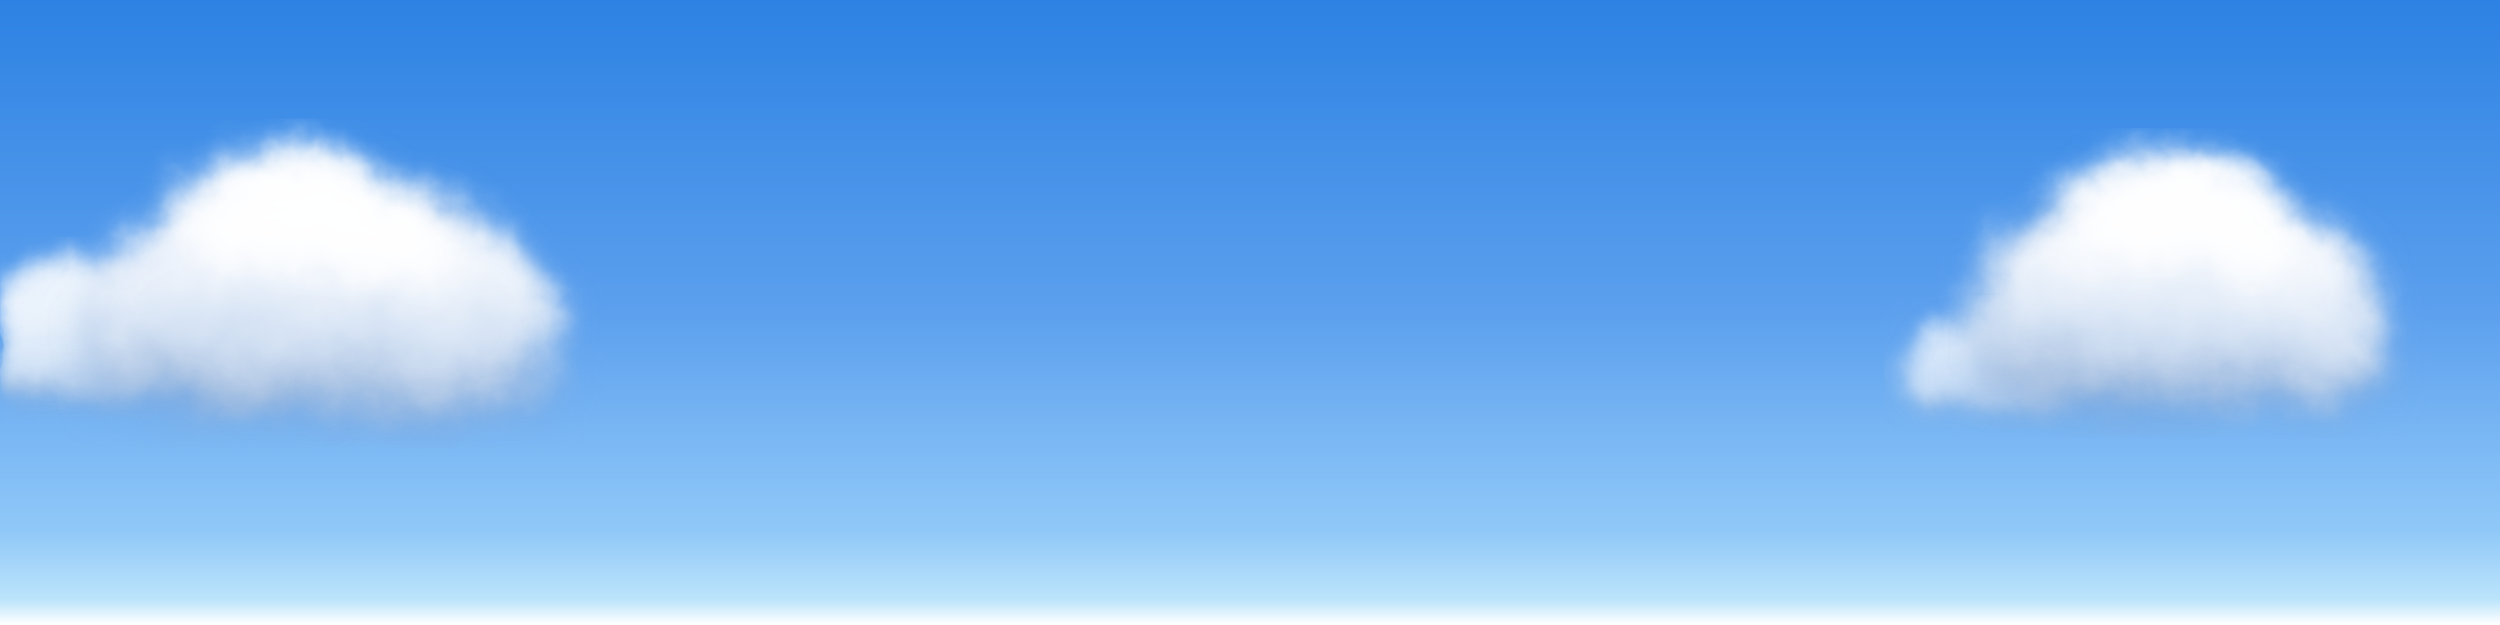
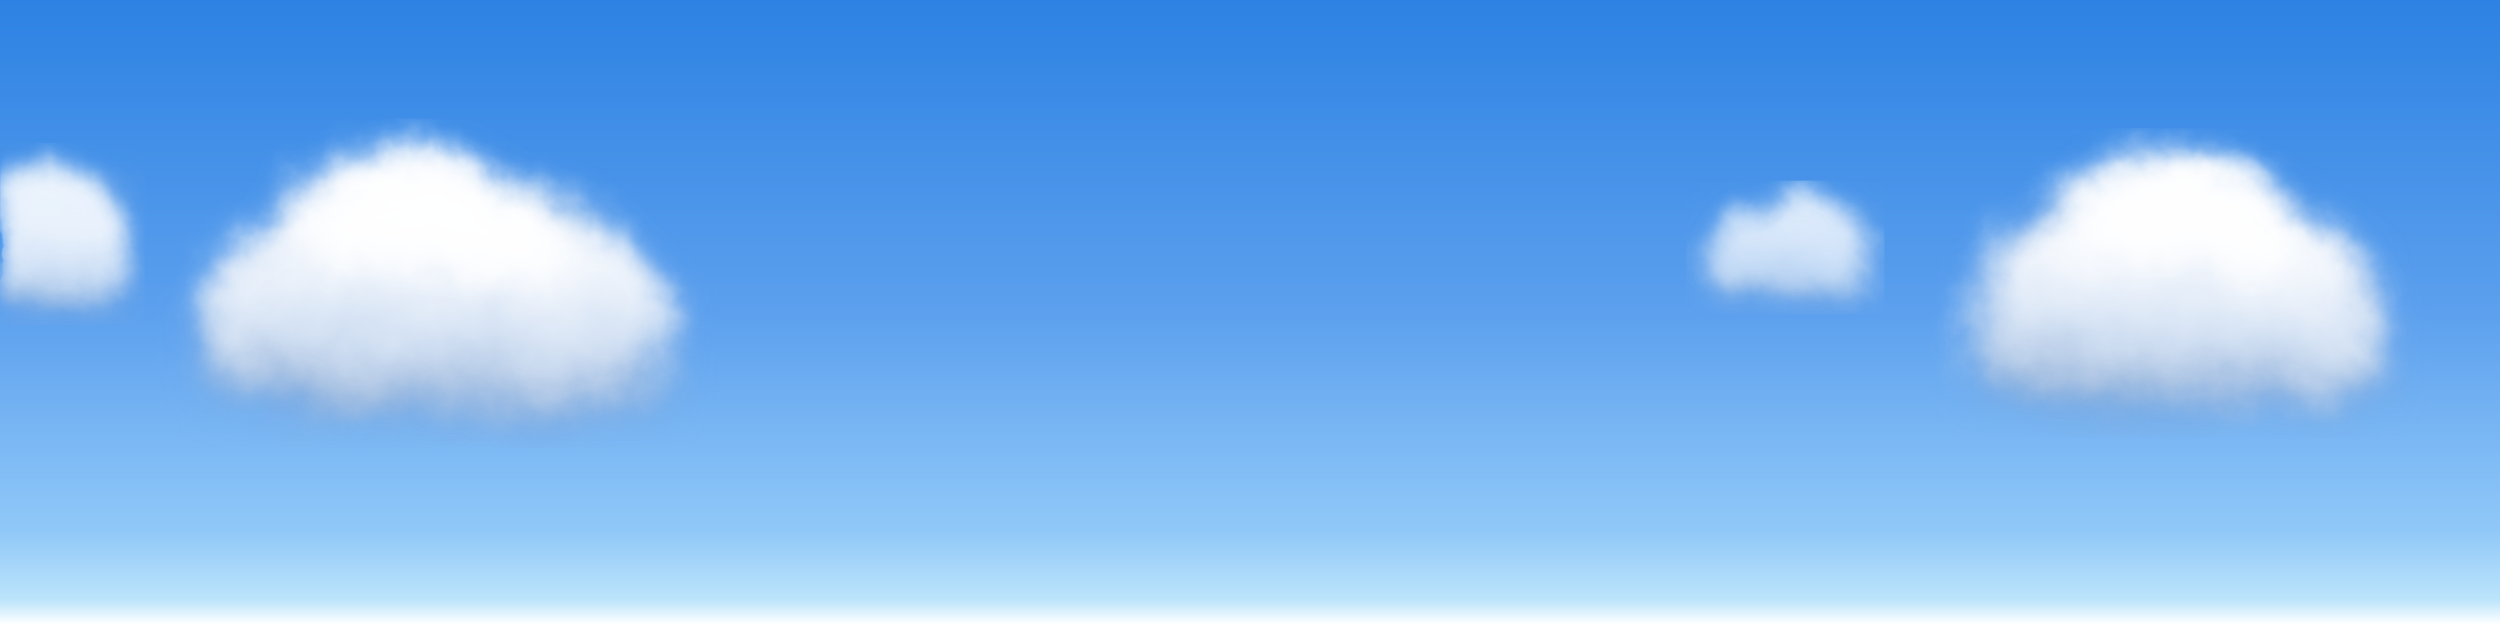
<svg xmlns="http://www.w3.org/2000/svg" viewBox="0 0 2400 600" preserveAspectRatio="xMidYMid slice">
  <defs>
    <linearGradient id="skyGrad" x1="0" y1="0" x2="0" y2="1">
      <stop offset="0%" stop-color="#2d82e3" />
      <stop offset="50%" stop-color="#5ca0ee" />
      <stop offset="85%" stop-color="#90c8f8" />
      <stop offset="96%" stop-color="#bce4fb" />
      <stop offset="100%" stop-color="#ffffff" />
    </linearGradient>
    <linearGradient id="cloudVolumeGrad" x1="0.2" y1="0" x2="0.1" y2="1">
      <stop offset="0%" stop-color="#ffffff" />
      <stop offset="40%" stop-color="#f5f8fd" />
      <stop offset="72%" stop-color="#d4e2f4" />
      <stop offset="92%" stop-color="#adc4e2" />
      <stop offset="100%" stop-color="#9bb3d3" />
    </linearGradient>
    <linearGradient id="cloudBaseFade" x1="0" y1="0" x2="0" y2="1">
      <stop offset="0%" stop-color="#ffffff" stop-opacity="1" />
      <stop offset="68%" stop-color="#ffffff" stop-opacity="1" />
      <stop offset="88%" stop-color="#ffffff" stop-opacity="0.85" />
      <stop offset="96%" stop-color="#ffffff" stop-opacity="0.35" />
      <stop offset="100%" stop-color="#ffffff" stop-opacity="0" />
    </linearGradient>
    <mask id="smoothBaseMask">
      <rect width="2400" height="600" fill="url(#cloudBaseFade)" />
    </mask>
    <filter id="cohesiveBillows" x="-30%" y="-30%" width="160%" height="160%" color-interpolation-filters="sRGB">
      <feGaussianBlur in="SourceGraphic" stdDeviation="16" result="cohesiveShape" />
      <feTurbulence type="fractalNoise" baseFrequency="0.016" numOctaves="5" seed="44" result="fineNoise" />
      <feDisplacementMap in="cohesiveShape" in2="fineNoise" scale="36" xChannelSelector="R" yChannelSelector="G" result="displaced" />
      <feGaussianBlur in="displaced" stdDeviation="1.2" />
    </filter>
    <filter id="softUnderbelly" x="-30%" y="-30%" width="160%" height="160%" color-interpolation-filters="sRGB">
      <feGaussianBlur in="SourceGraphic" stdDeviation="22" result="blur" />
      <feTurbulence type="fractalNoise" baseFrequency="0.012" numOctaves="3" seed="12" result="noise" />
      <feDisplacementMap in="blur" in2="noise" scale="32" xChannelSelector="R" yChannelSelector="G" />
    </filter>
    <filter id="distantBillows" x="-30%" y="-30%" width="160%" height="160%" color-interpolation-filters="sRGB">
      <feGaussianBlur in="SourceGraphic" stdDeviation="10" result="base" />
      <feTurbulence type="fractalNoise" baseFrequency="0.024" numOctaves="4" seed="29" result="noise" />
      <feDisplacementMap in="base" in2="noise" scale="20" xChannelSelector="R" yChannelSelector="G" />
      <feGaussianBlur stdDeviation="1" />
    </filter>
    <path id="cloud-1-path" d="       M 190,370       C 150,370 120,340 145,300       C 130,270 160,230 200,225       C 220,180 270,140 330,140       C 370,140 405,160 425,185       C 460,175 510,195 525,235       C 570,250 595,295 570,340       C 580,365 555,385 520,380       C 460,390 400,385 340,385       C 280,385 230,385 190,370 Z     " />
    <path id="cloud-2-path" d="       M 740,370       C 700,360 680,325 705,290       C 695,255 725,220 765,210       C 790,165 845,140 900,150       C 945,150 985,180 1005,210       C 1045,215 1080,245 1075,290       C 1105,325 1085,365 1045,375       C 980,380 910,380 850,380       C 800,380 765,380 740,370 Z     " />
    <path id="cloud-3-path" d="       M 30,470       C 5,460 5,430 25,410       C 20,385 45,360 75,360       C 95,335 130,335 150,355       C 175,360 195,385 185,415       C 200,440 185,470 155,470 Z     " />
    <path id="cloud-4-path" d="       M 530,510       C 505,505 500,480 520,465       C 520,445 545,430 565,435       C 580,415 615,415 630,430       C 655,435 670,455 660,480       C 670,500 655,515 635,515 Z     " />
  </defs>
  <rect width="2400" height="600" fill="url(#skyGrad)" />
-   <g transform="translate(-50, 0)">
-     <g mask="url(#smoothBaseMask)" opacity="0.9" transform="translate(0, -90)">
-       <use href="#cloud-3-path" fill="#88aedc" transform="translate(0, 8)" filter="url(#softUnderbelly)" opacity="0.6" />
-       <use href="#cloud-3-path" fill="url(#cloudVolumeGrad)" filter="url(#distantBillows)" />
-       <use href="#cloud-3-path" fill="#ffffff" filter="url(#distantBillows)" opacity="0.4" transform="scale(0.96) translate(5, 5)" />
-     </g>
-     <g mask="url(#smoothBaseMask)">
-       <use href="#cloud-1-path" fill="#82a9db" transform="translate(4, 18)" filter="url(#softUnderbelly)" opacity="0.75" />
-       <use href="#cloud-1-path" fill="url(#cloudVolumeGrad)" filter="url(#cohesiveBillows)" />
-       <path d="M 230,235 C 270,160 360,150 410,175 C 455,195 490,225 470,270 C 420,275 350,240 280,260 Z" fill="#ffffff" filter="url(#cohesiveBillows)" opacity="0.9" />
-     </g>
+   <g mask="url(#smoothBaseMask)" opacity="0.9" transform="translate(-70, -180)">
+     <use href="#cloud-3-path" fill="#88aedc" transform="translate(0, 8)" filter="url(#softUnderbelly)" opacity="0.6" />
+     <use href="#cloud-3-path" fill="url(#cloudVolumeGrad)" filter="url(#distantBillows)" />
+     <use href="#cloud-3-path" fill="#ffffff" filter="url(#distantBillows)" opacity="0.4" transform="scale(0.96) translate(5, 5)" />
  </g>
-   <g transform="translate(1200, 0)">
-     <g mask="url(#smoothBaseMask)" opacity="0.85" transform="translate(120, -120)">
-       <use href="#cloud-4-path" fill="#8cb2df" transform="translate(0, 6)" filter="url(#softUnderbelly)" opacity="0.55" />
-       <use href="#cloud-4-path" fill="url(#cloudVolumeGrad)" filter="url(#distantBillows)" />
-       <use href="#cloud-4-path" fill="#ffffff" filter="url(#distantBillows)" opacity="0.35" transform="scale(0.96) translate(18, 12)" />
-     </g>
-     <g mask="url(#smoothBaseMask)">
-       <use href="#cloud-2-path" fill="#7fa6d8" transform="translate(2, 16)" filter="url(#softUnderbelly)" opacity="0.7" />
-       <use href="#cloud-2-path" fill="url(#cloudVolumeGrad)" filter="url(#cohesiveBillows)" />
-       <path d="M 770,220 C 820,165 890,165 935,175 C 980,185 1015,225 995,255 C 950,265 880,240 825,250 Z" fill="#ffffff" filter="url(#cohesiveBillows)" opacity="0.85" />
-     </g>
+   <g mask="url(#smoothBaseMask)" transform="translate(60, 0)">
+     <use href="#cloud-1-path" fill="#82a9db" transform="translate(4, 18)" filter="url(#softUnderbelly)" opacity="0.75" />
+     <use href="#cloud-1-path" fill="url(#cloudVolumeGrad)" filter="url(#cohesiveBillows)" />
+     <path d="M 230,235 C 270,160 360,150 410,175 C 455,195 490,225 470,270 C 420,275 350,240 280,260 Z" fill="#ffffff" filter="url(#cohesiveBillows)" opacity="0.9" />
+   </g>
+   <g mask="url(#smoothBaseMask)" opacity="0.85" transform="translate(1130, -230)">
+     <use href="#cloud-4-path" fill="#8cb2df" transform="translate(0, 6)" filter="url(#softUnderbelly)" opacity="0.55" />
+     <use href="#cloud-4-path" fill="url(#cloudVolumeGrad)" filter="url(#distantBillows)" />
+     <use href="#cloud-4-path" fill="#ffffff" filter="url(#distantBillows)" opacity="0.35" transform="scale(0.96) translate(18, 12)" />
+   </g>
+   <g mask="url(#smoothBaseMask)" transform="translate(1200, 0)">
+     <use href="#cloud-2-path" fill="#7fa6d8" transform="translate(2, 16)" filter="url(#softUnderbelly)" opacity="0.7" />
+     <use href="#cloud-2-path" fill="url(#cloudVolumeGrad)" filter="url(#cohesiveBillows)" />
+     <path d="M 770,220 C 820,165 890,165 935,175 C 980,185 1015,225 995,255 C 950,265 880,240 825,250 Z" fill="#ffffff" filter="url(#cohesiveBillows)" opacity="0.85" />
  </g>
</svg>
